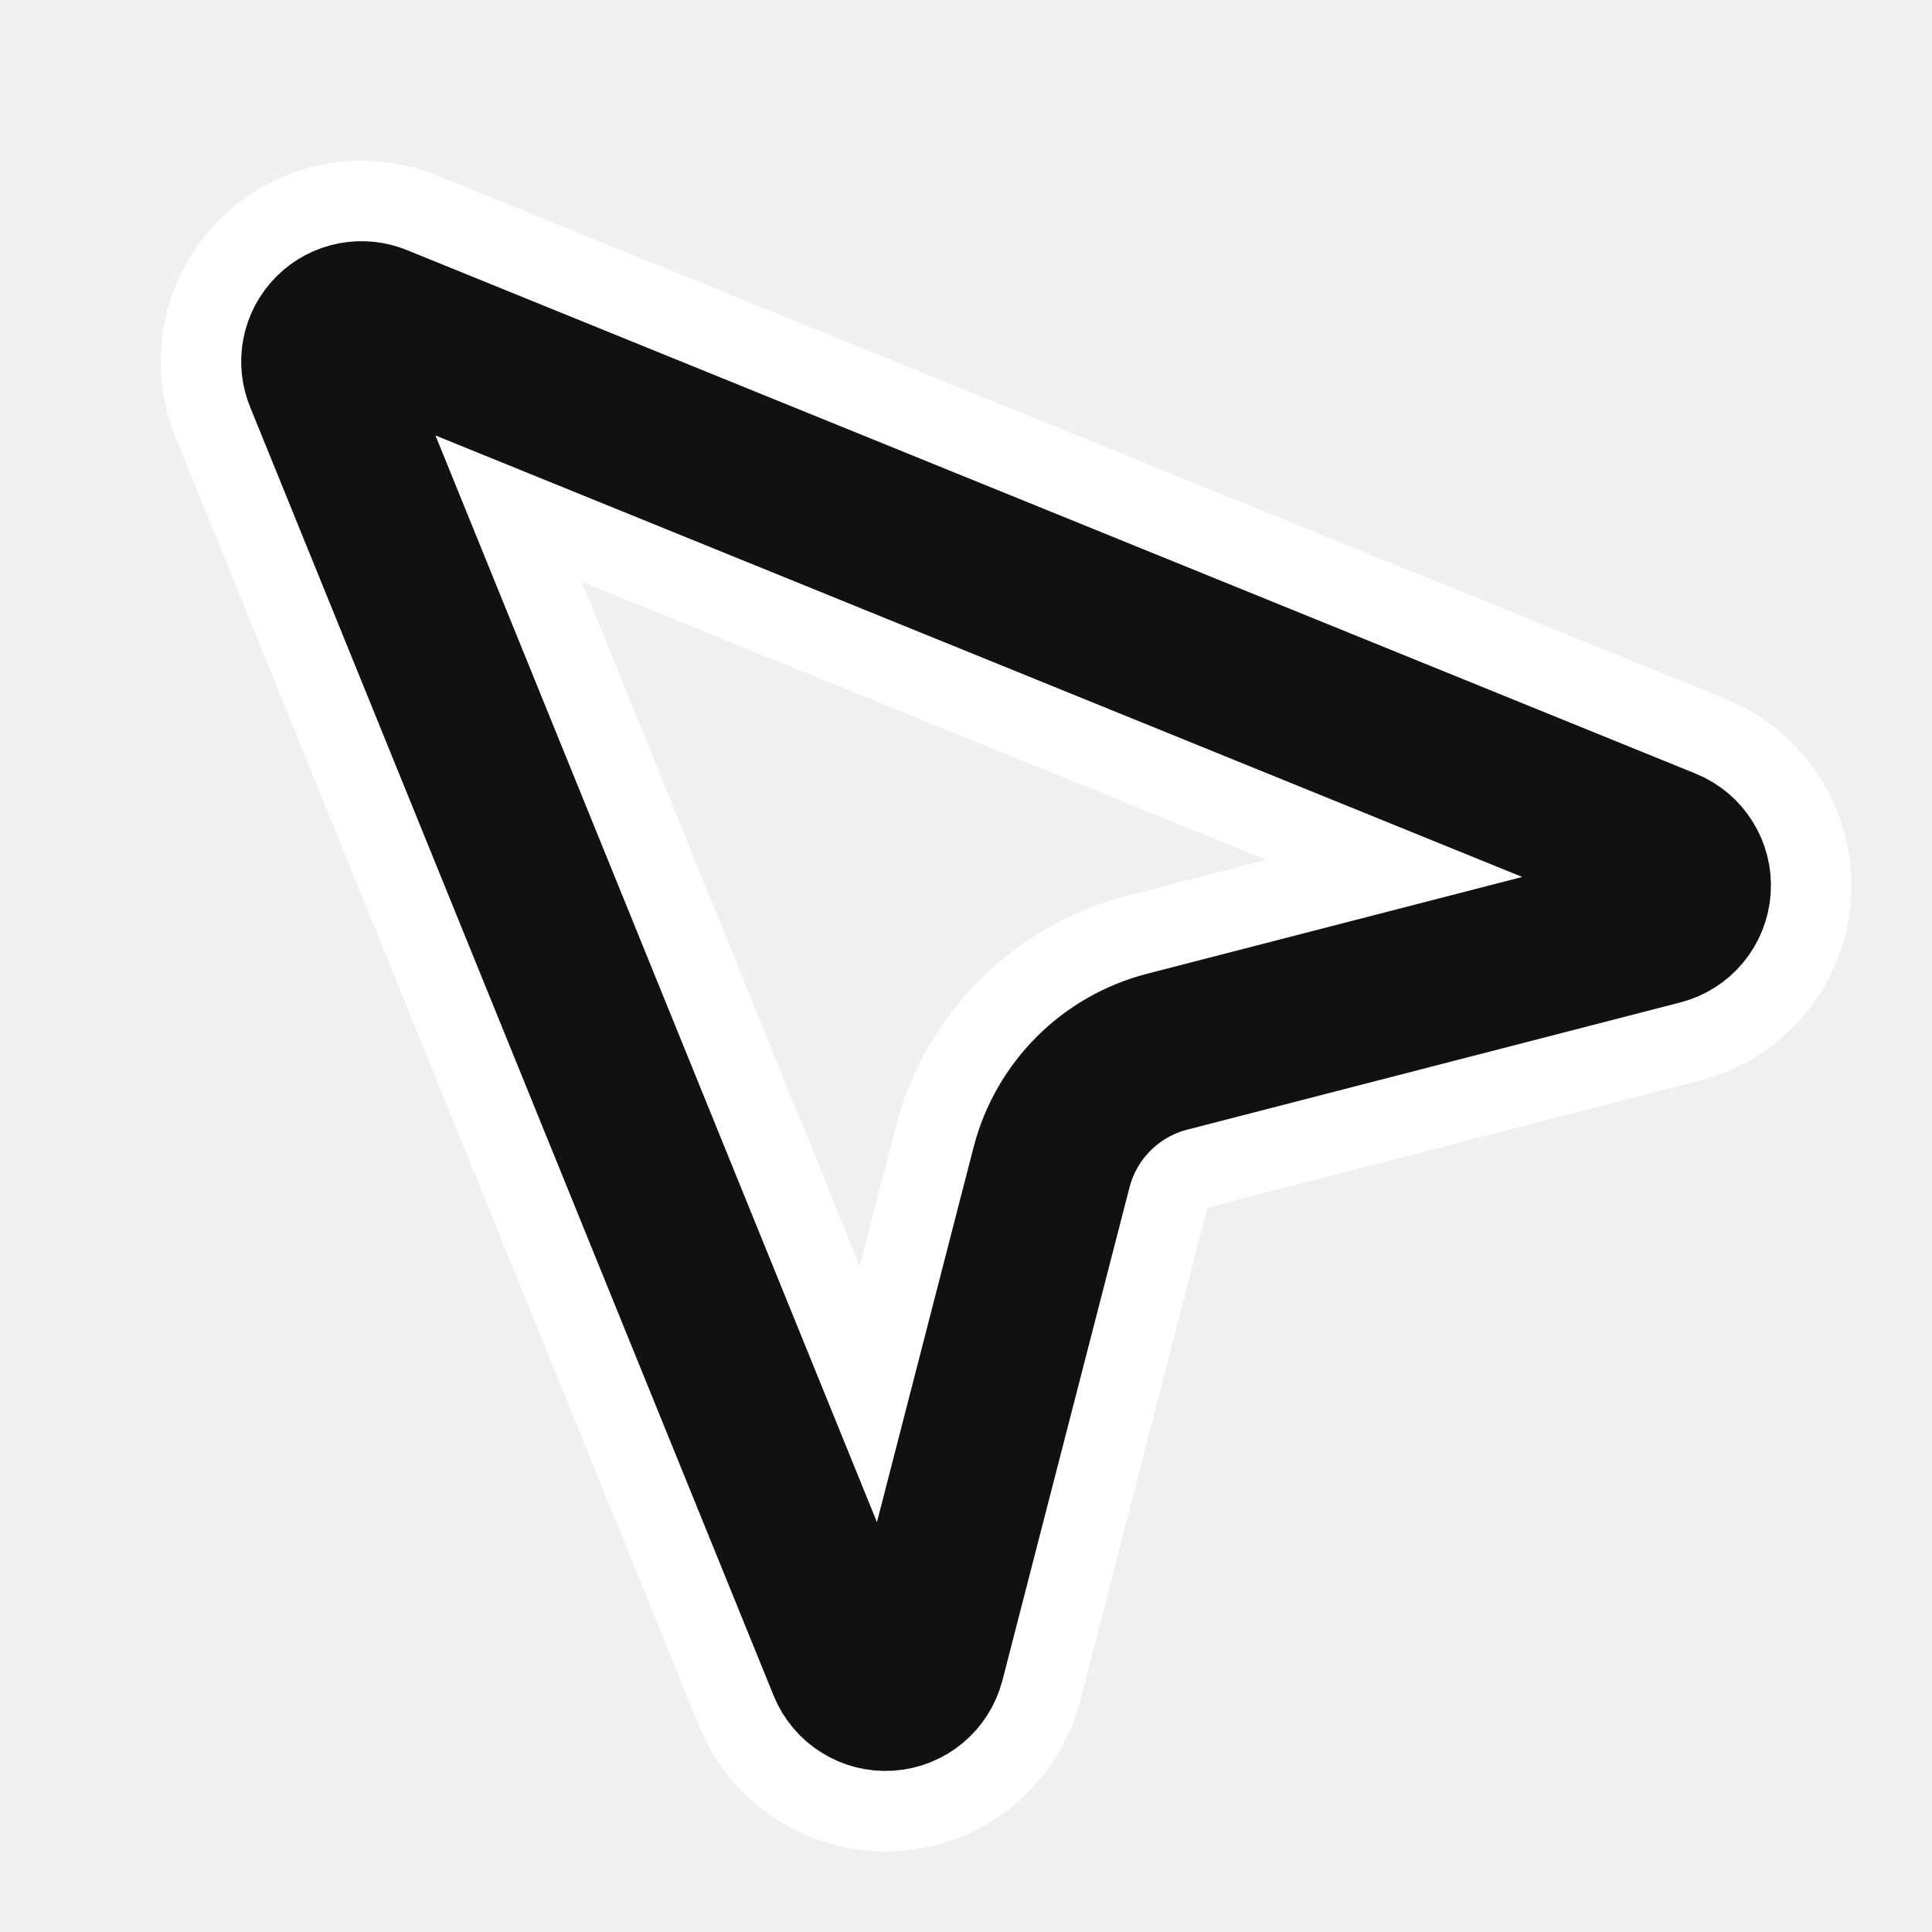
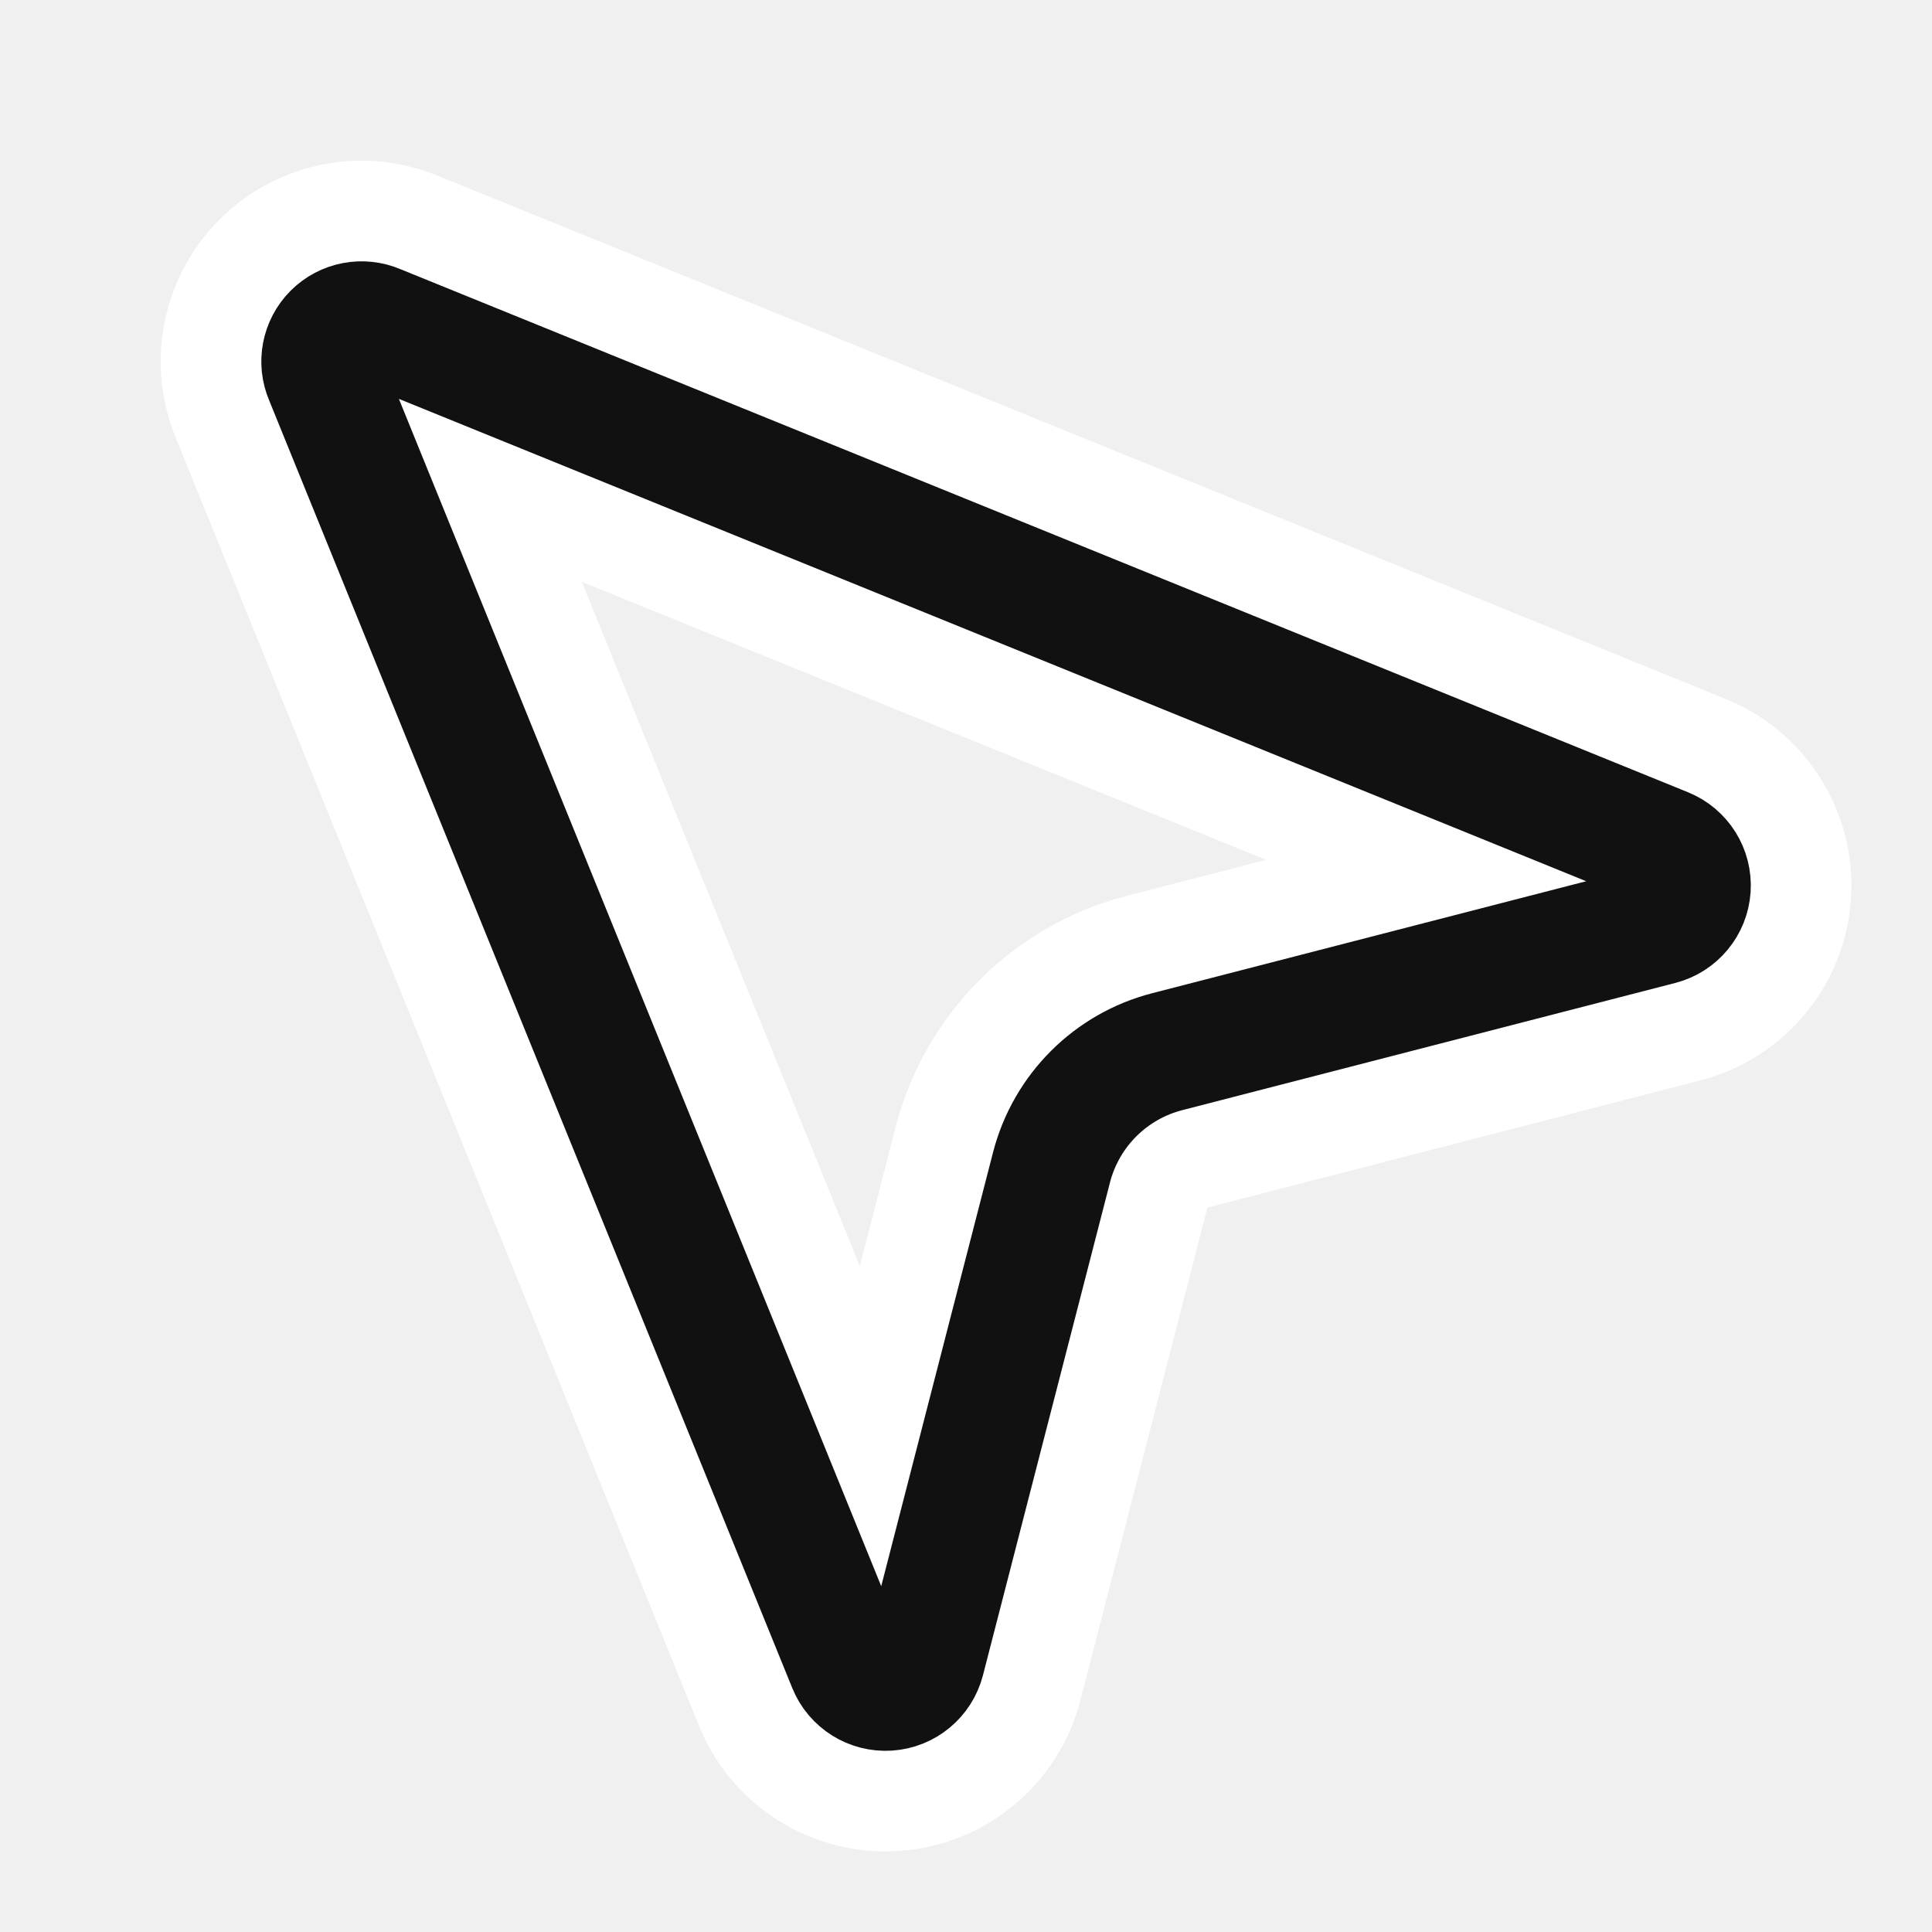
<svg xmlns="http://www.w3.org/2000/svg" width="24" height="24" viewBox="0 0 24 24" fill="none" stroke="currentColor" stroke-width="2" stroke-linecap="round" stroke-linejoin="round" class="lucide lucide-lasso-select-icon lucide-lasso-select">
  <g stroke="#fff" stroke-width="4">
    <path d="M4.037 4.688a.495.495 0 0 1 .651-.651l16 6.5a.5.5 0 0 1-.063.947l-6.124 1.58a2 2 0 0 0-1.438 1.435l-1.579 6.126a.5.5 0 0 1-.947.063z" />
  </g>
-   <g stroke="#111" stroke-width="2">
+   <g stroke="#111" stroke-width="1.5">
    <path d="M4.037 4.688a.495.495 0 0 1 .651-.651l16 6.5a.5.5 0 0 1-.063.947l-6.124 1.58a2 2 0 0 0-1.438 1.435l-1.579 6.126a.5.5 0 0 1-.947.063z" />
  </g>
</svg>
